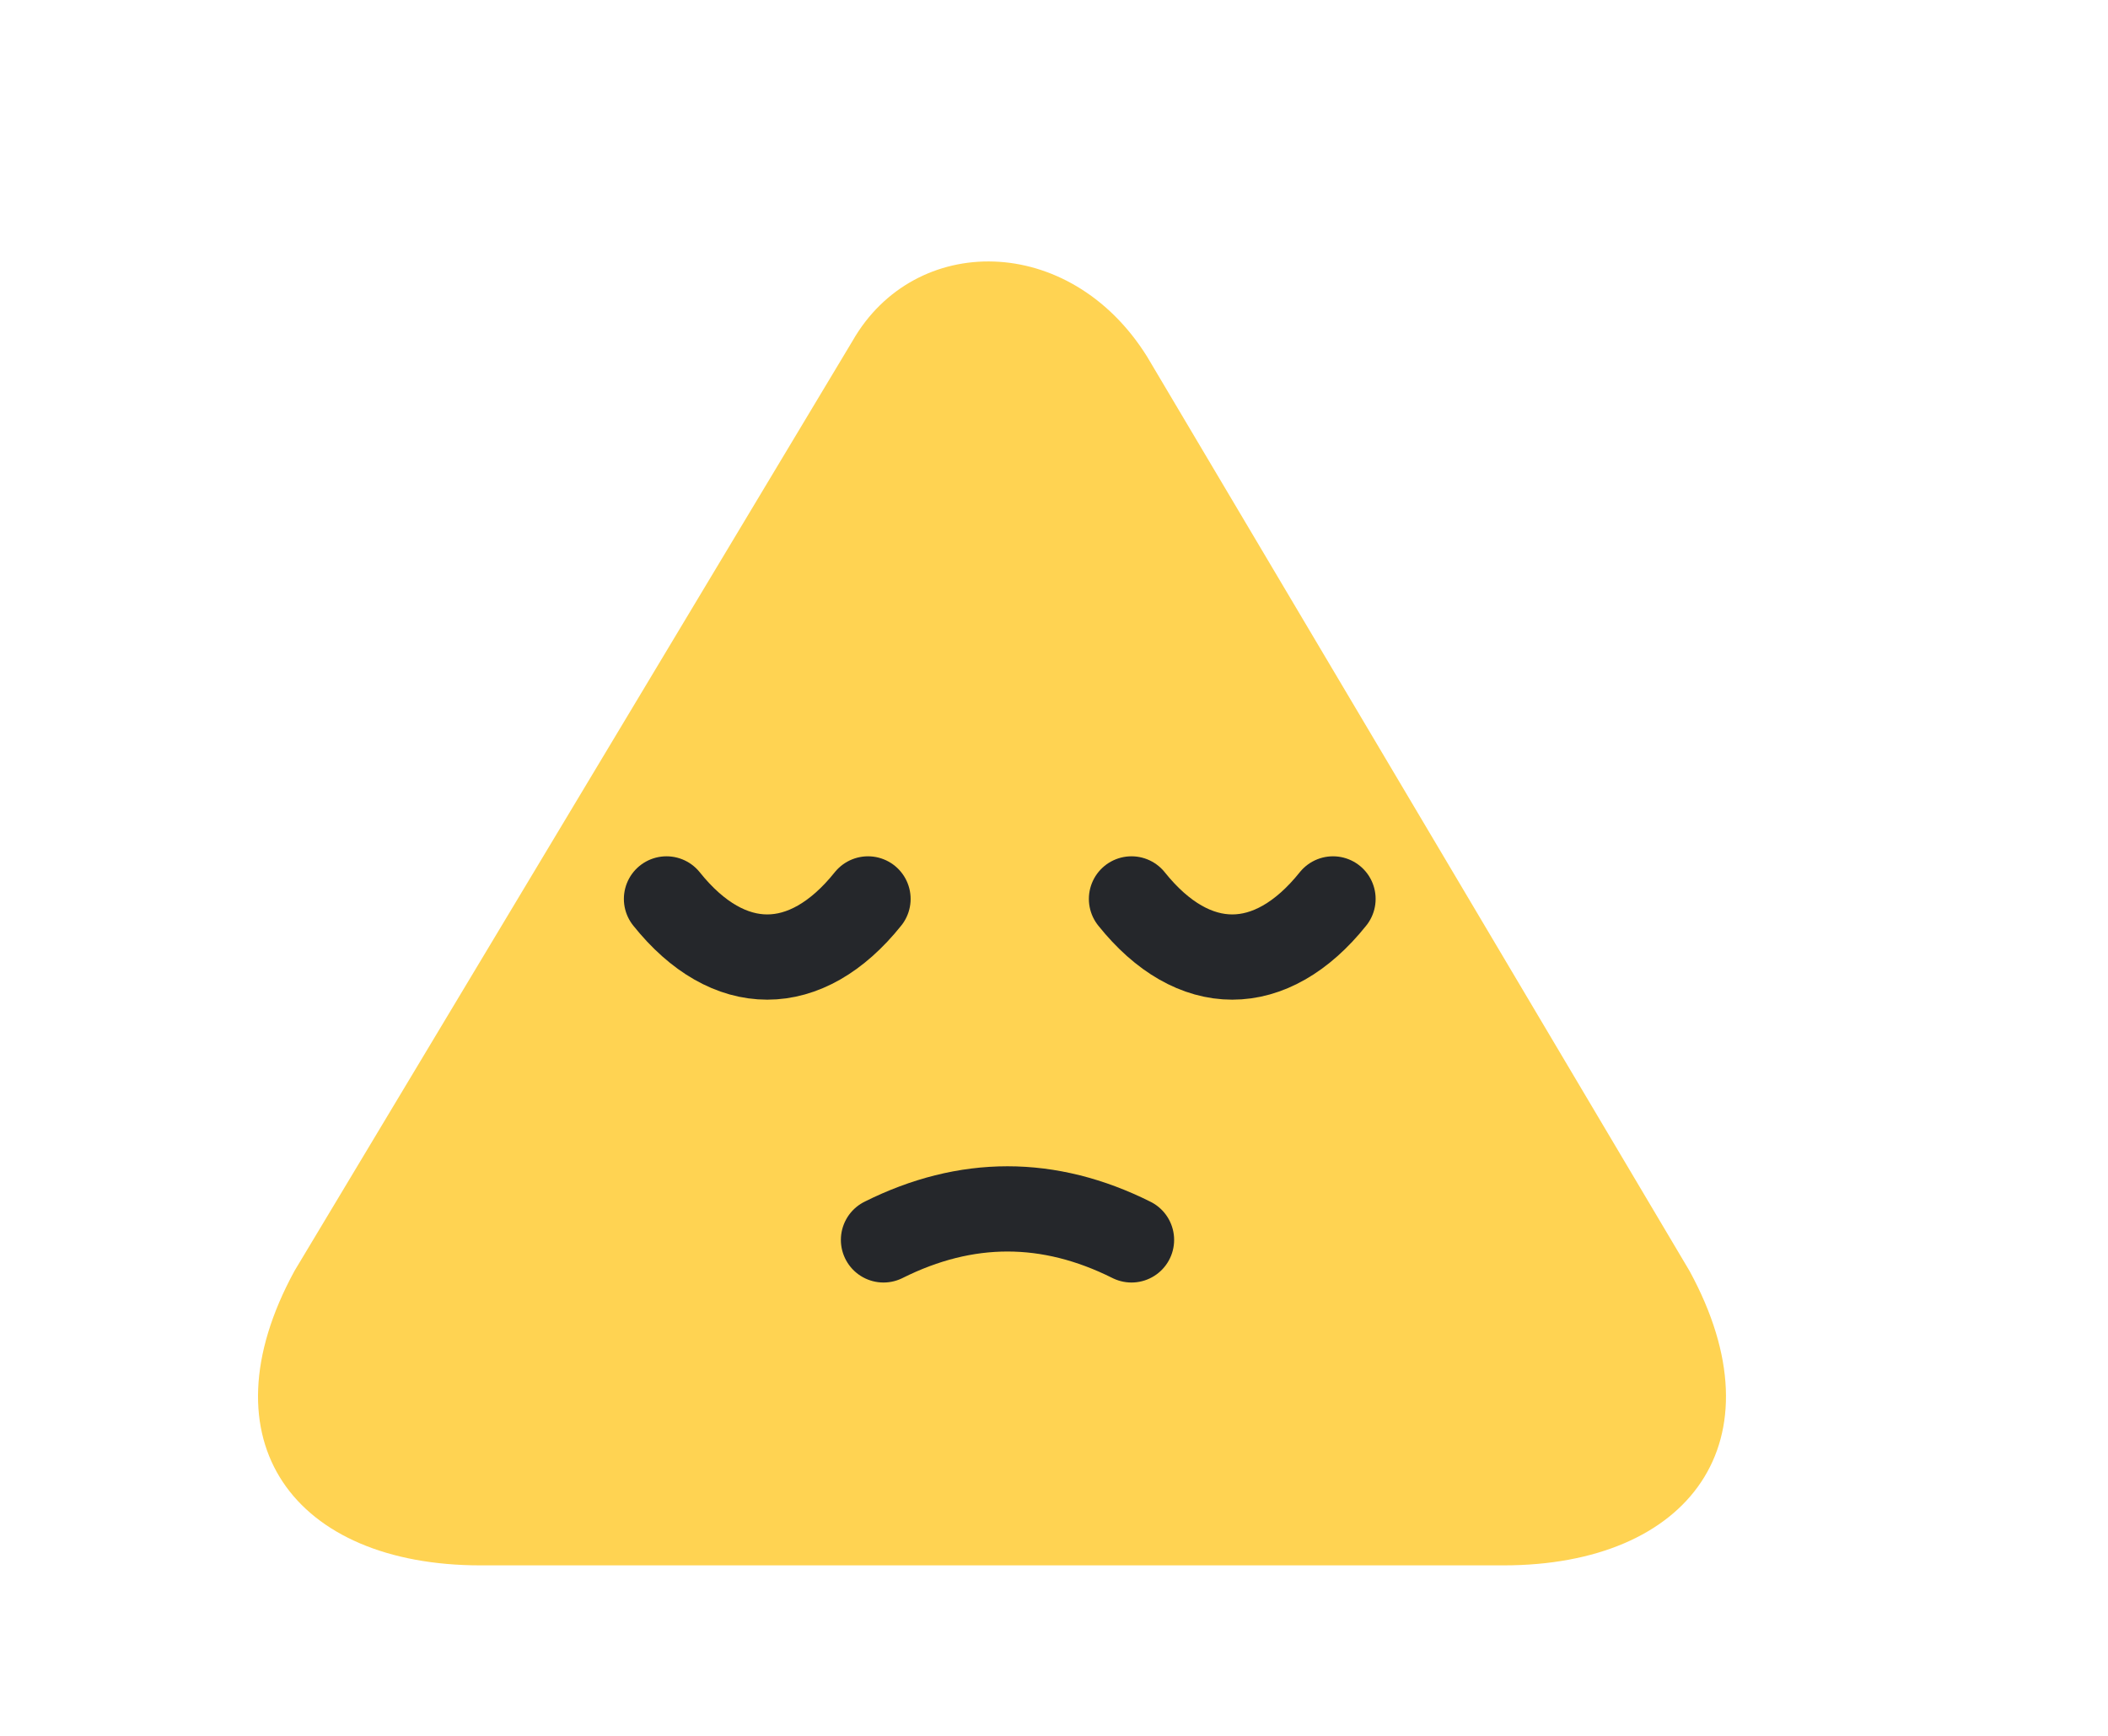
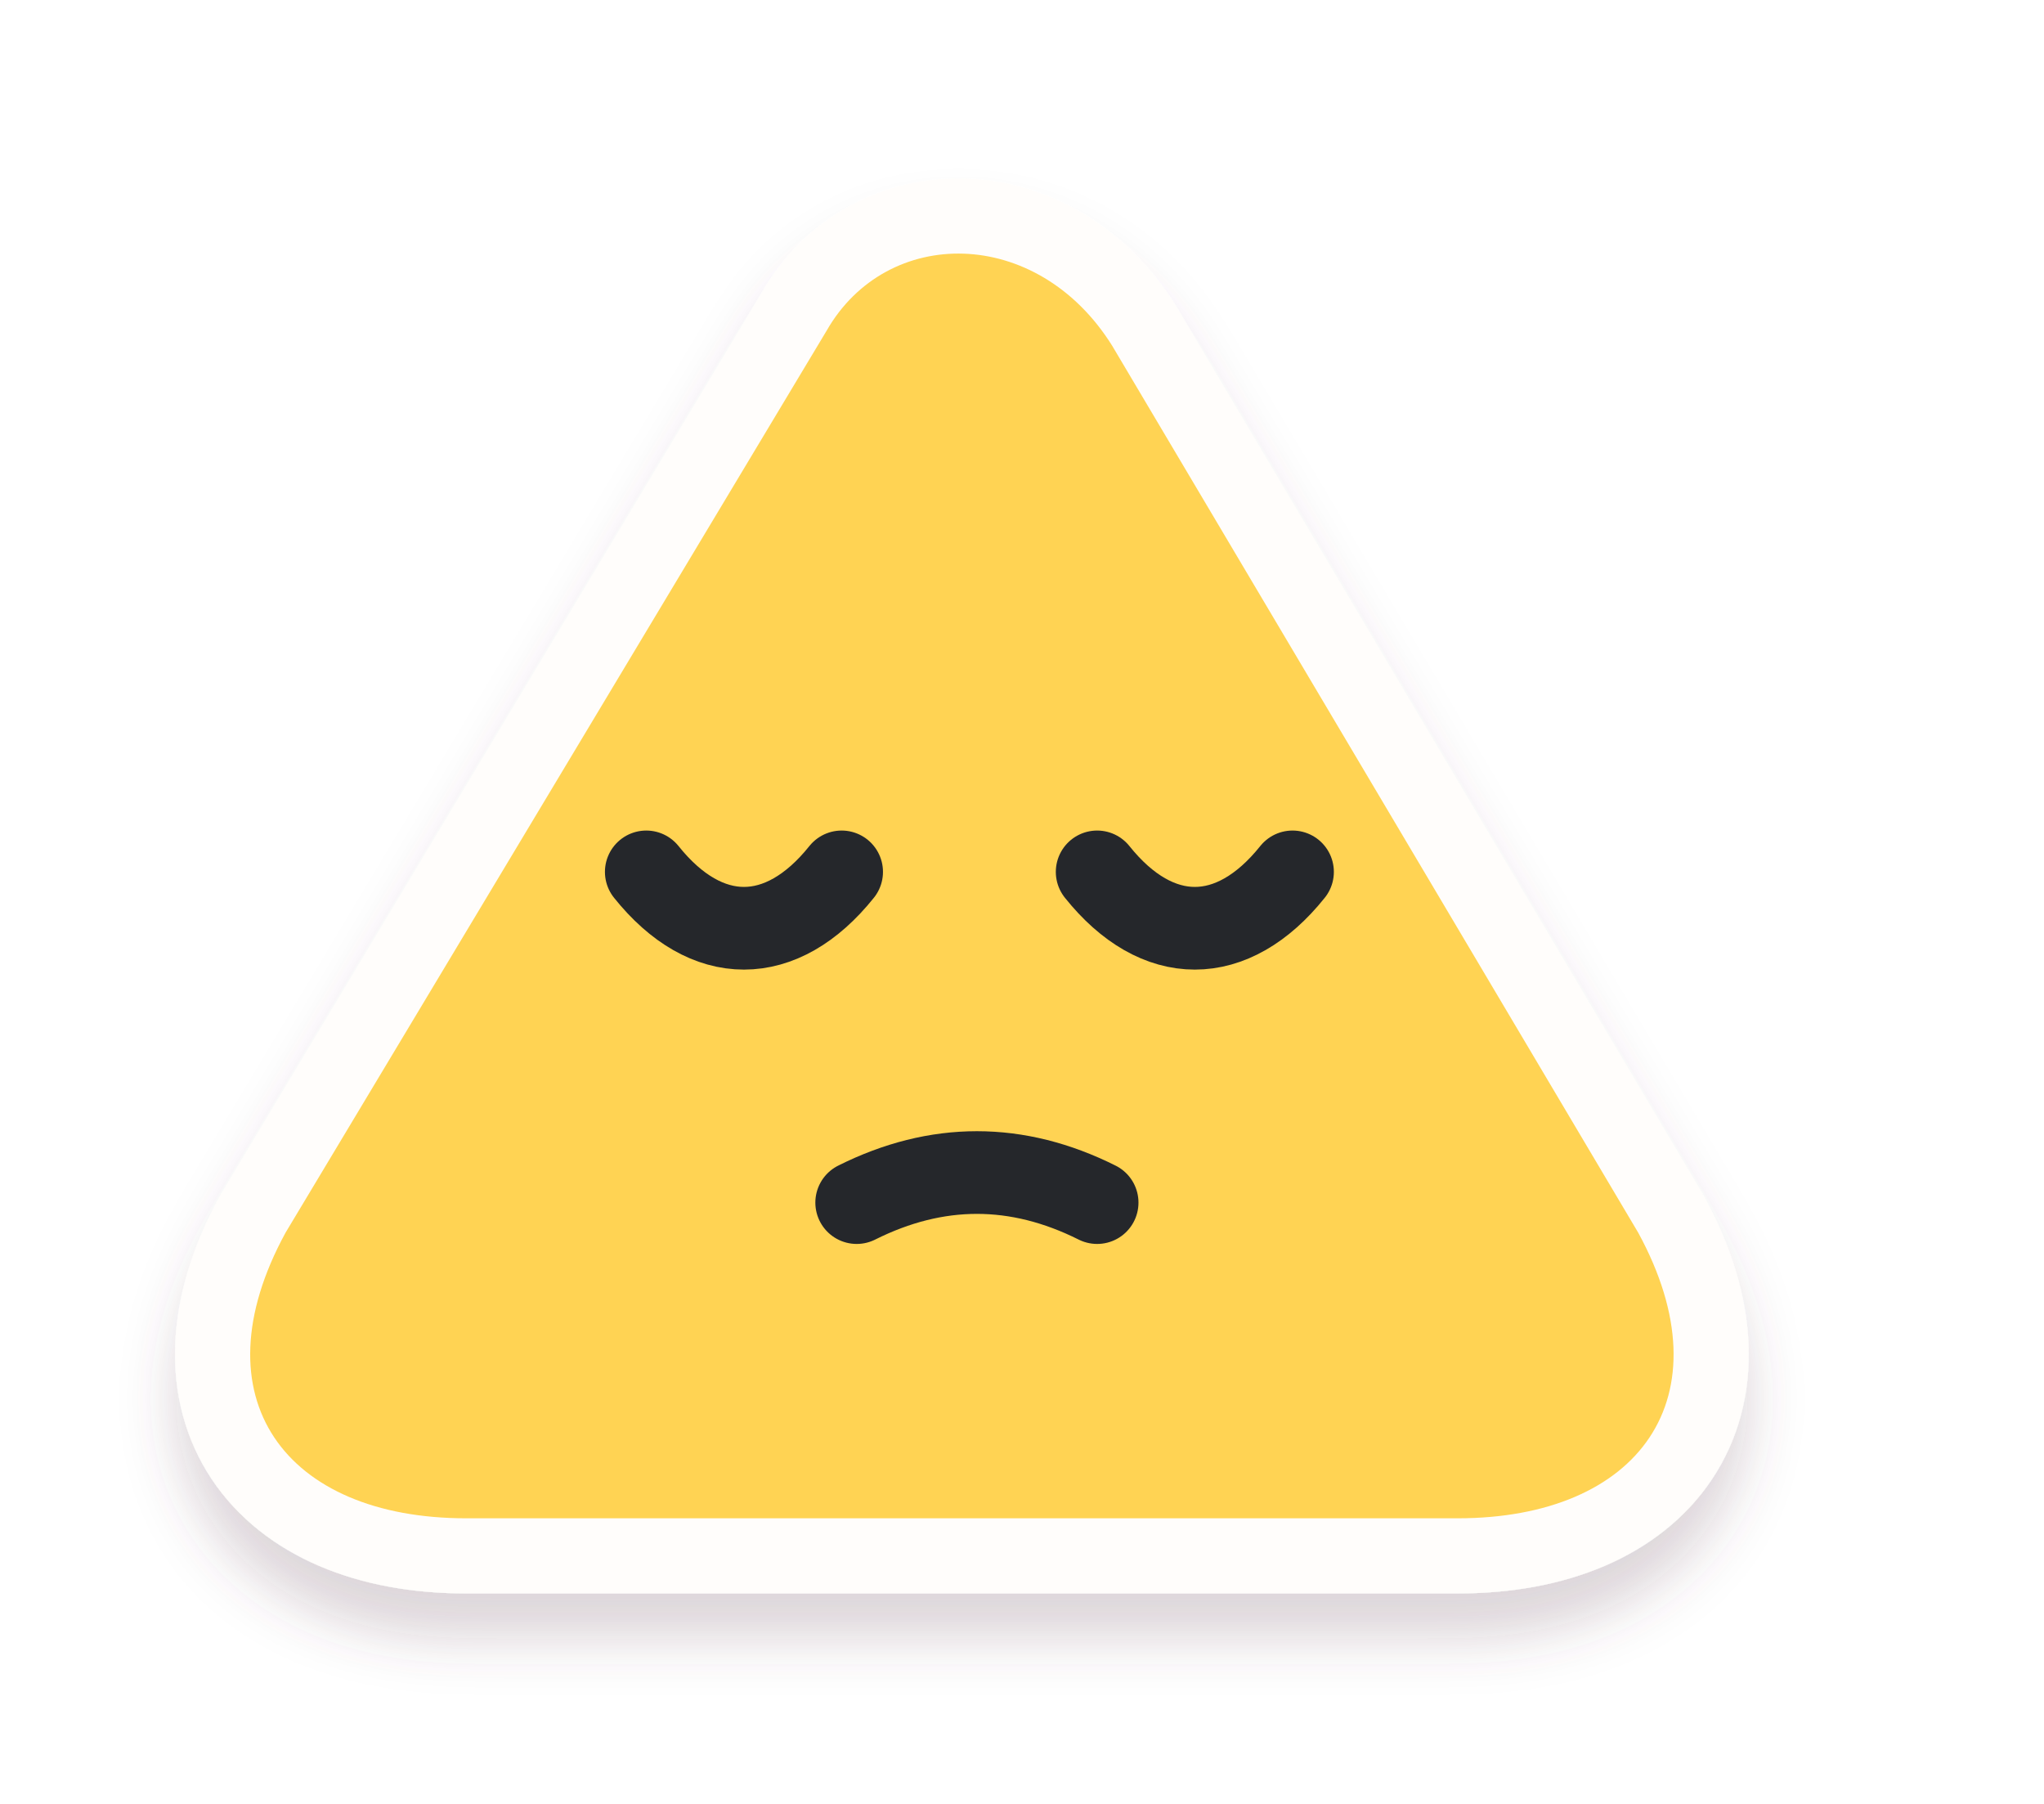
- <svg xmlns="http://www.w3.org/2000/svg" viewBox="0 0 136 112" fill="none" aria-hidden="true">
-   <path d="M55 22C59 15 69 15 74 23L109 82C115 93 109 101 97 101H31C19 101 13 93 19 82Z" fill="#ffd352" />
+ <svg xmlns="http://www.w3.org/2000/svg" viewBox="0 0 136 120" fill="none" aria-hidden="true">
+   <defs>
+     <filter id="sticker-shadow-_R_0_" x="-25%" y="-25%" width="150%" height="160%" color-interpolation-filters="sRGB">
+       <feDropShadow dx="0" dy="3" stdDeviation="1.8" flood-color="#604759" flood-opacity="0.22" />
+     </filter>
+   </defs>
+   <path d="M55 22C59 15 69 15 74 23L109 82C115 93 109 101 97 101H31C19 101 13 93 19 82Z" fill="#ffd352" stroke="#fffdfb" stroke-width="10" stroke-linejoin="round" paint-order="stroke fill" filter="url(#sticker-shadow-_R_0_)" />
  <g stroke="#25272b" stroke-width="5.5" stroke-linecap="round" stroke-linejoin="round">
    <path d="M43 58C47 63 52 63 56 58M73 58C77 63 82 63 86 58" />
    <path d="M57 80Q65 76 73 80" />
  </g>
</svg>
